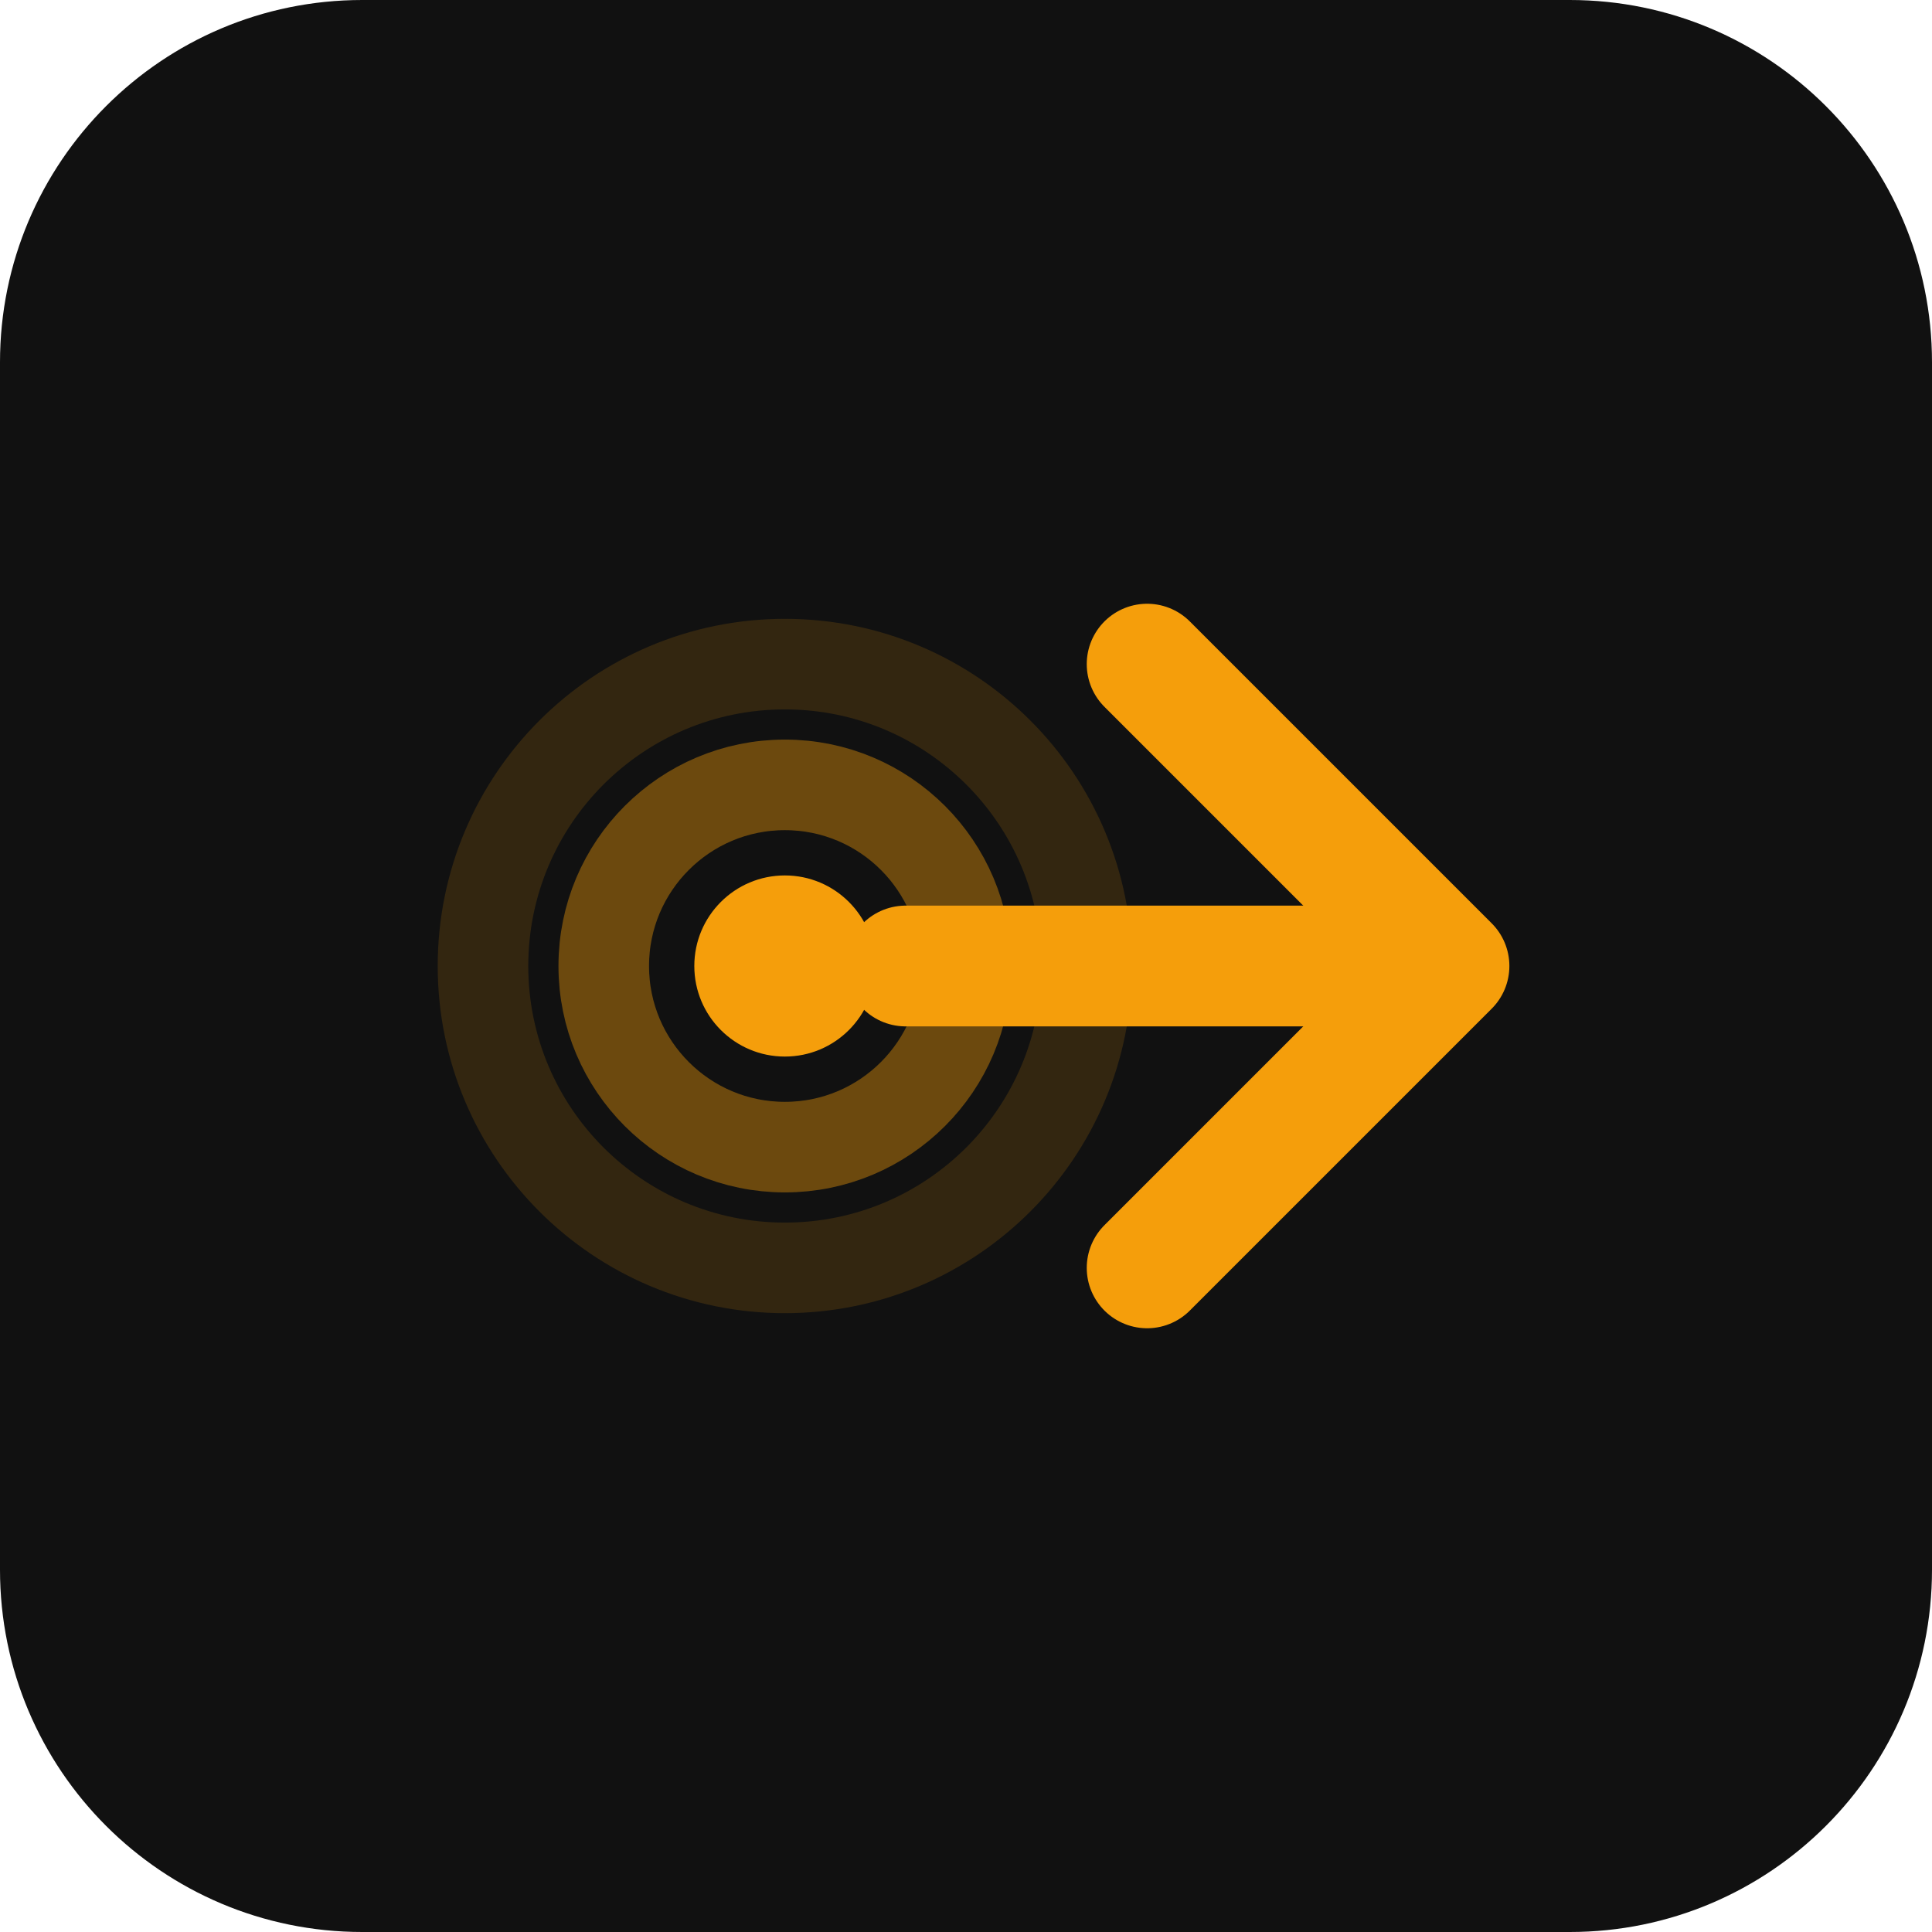
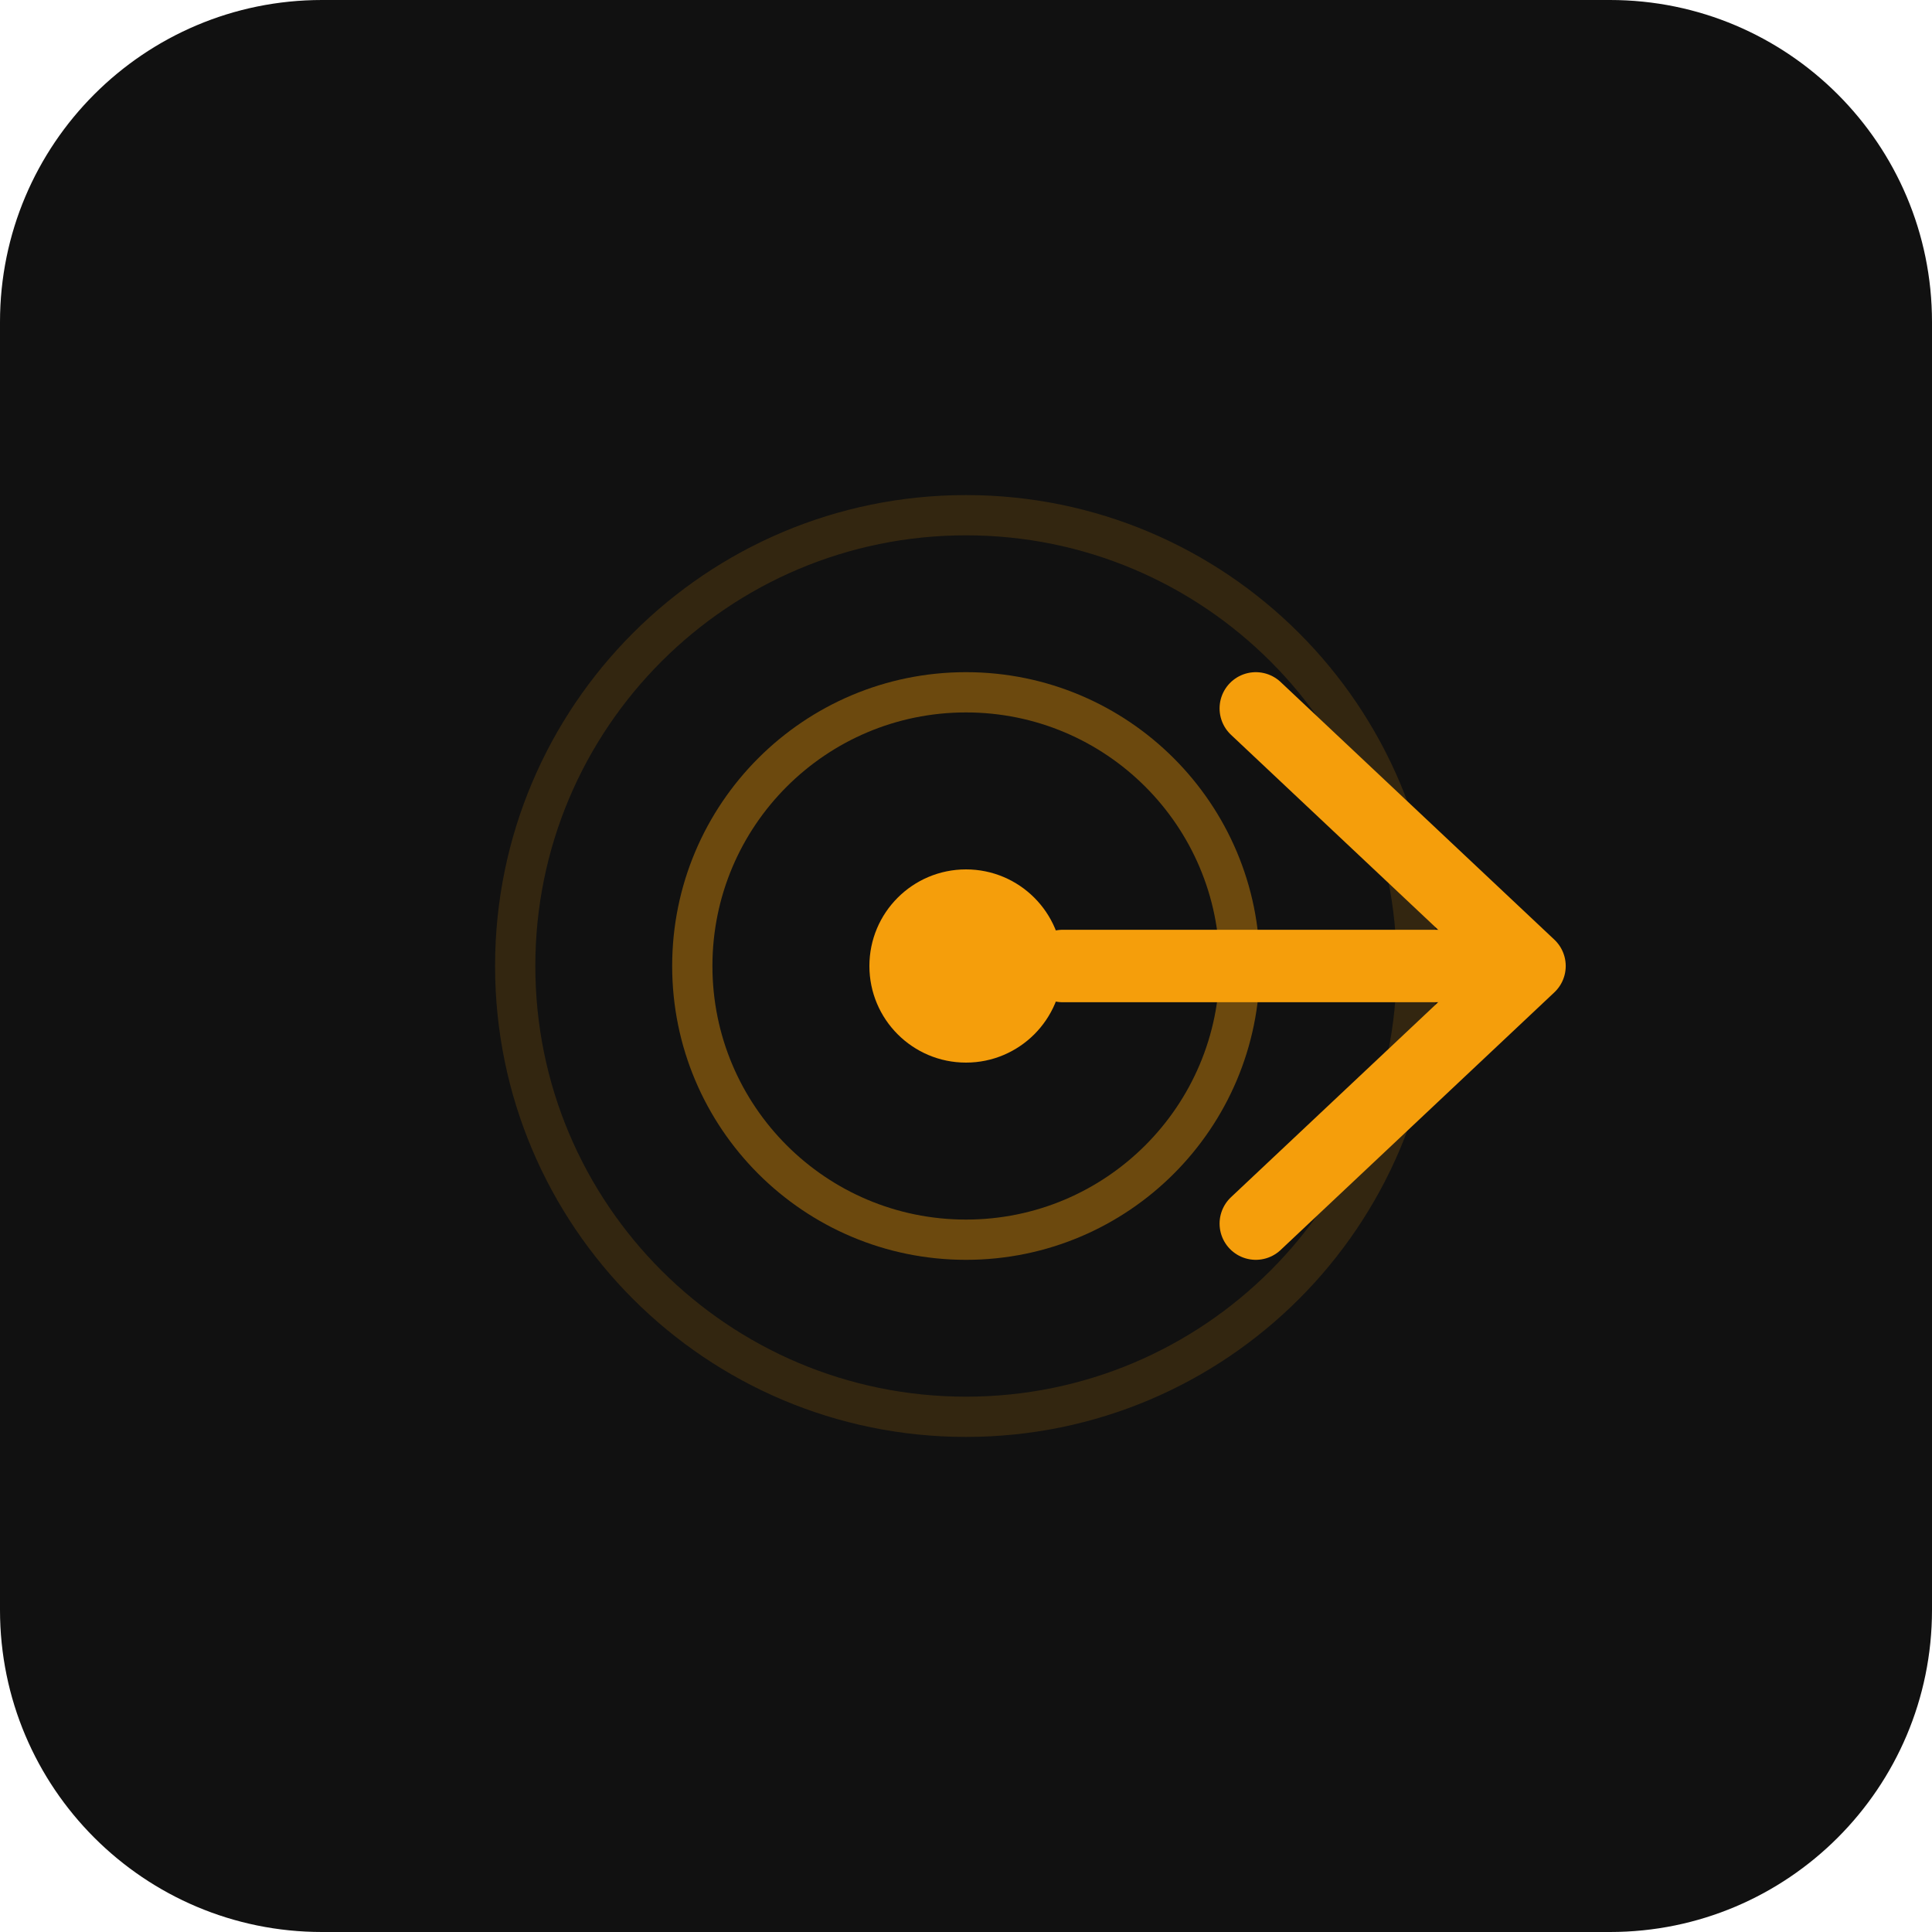
- <svg xmlns="http://www.w3.org/2000/svg" width="32" height="32" viewBox="0 0 32 32" fill="none">
-   <rect width="32" height="32" rx="6" fill="#111111" />
-   <circle cx="13" cy="16" r="5" stroke="#F59E0B" stroke-width="1.5" opacity="0.15" />
-   <circle cx="13" cy="16" r="3" stroke="#F59E0B" stroke-width="1.5" opacity="0.4" />
-   <circle cx="13" cy="16" r="1.5" fill="#F59E0B" />
-   <path d="M15 16 L23 16" stroke="#F59E0B" stroke-width="2" stroke-linecap="round" />
-   <path d="M19 11 L24 16 L19 21" stroke="#F59E0B" stroke-width="2" stroke-linecap="round" stroke-linejoin="round" />
+ <svg xmlns="http://www.w3.org/2000/svg" width="120" height="120" viewBox="0 0 120 120" fill="none">
+   <rect width="120" height="120" rx="20" fill="#111111" />
+   <circle cx="60" cy="60" r="28" stroke="#F59E0B" stroke-width="2.5" opacity="0.15" />
+   <circle cx="60" cy="60" r="17" stroke="#F59E0B" stroke-width="2.5" opacity="0.4" />
+   <circle cx="60" cy="60" r="6" fill="#F59E0B" />
+   <path d="M66 60 L92 60" stroke="#F59E0B" stroke-width="4.5" stroke-linecap="round" />
+   <path d="M78 44 L95 60 L78 76" stroke="#F59E0B" stroke-width="4.5" stroke-linecap="round" stroke-linejoin="round" />
</svg>
